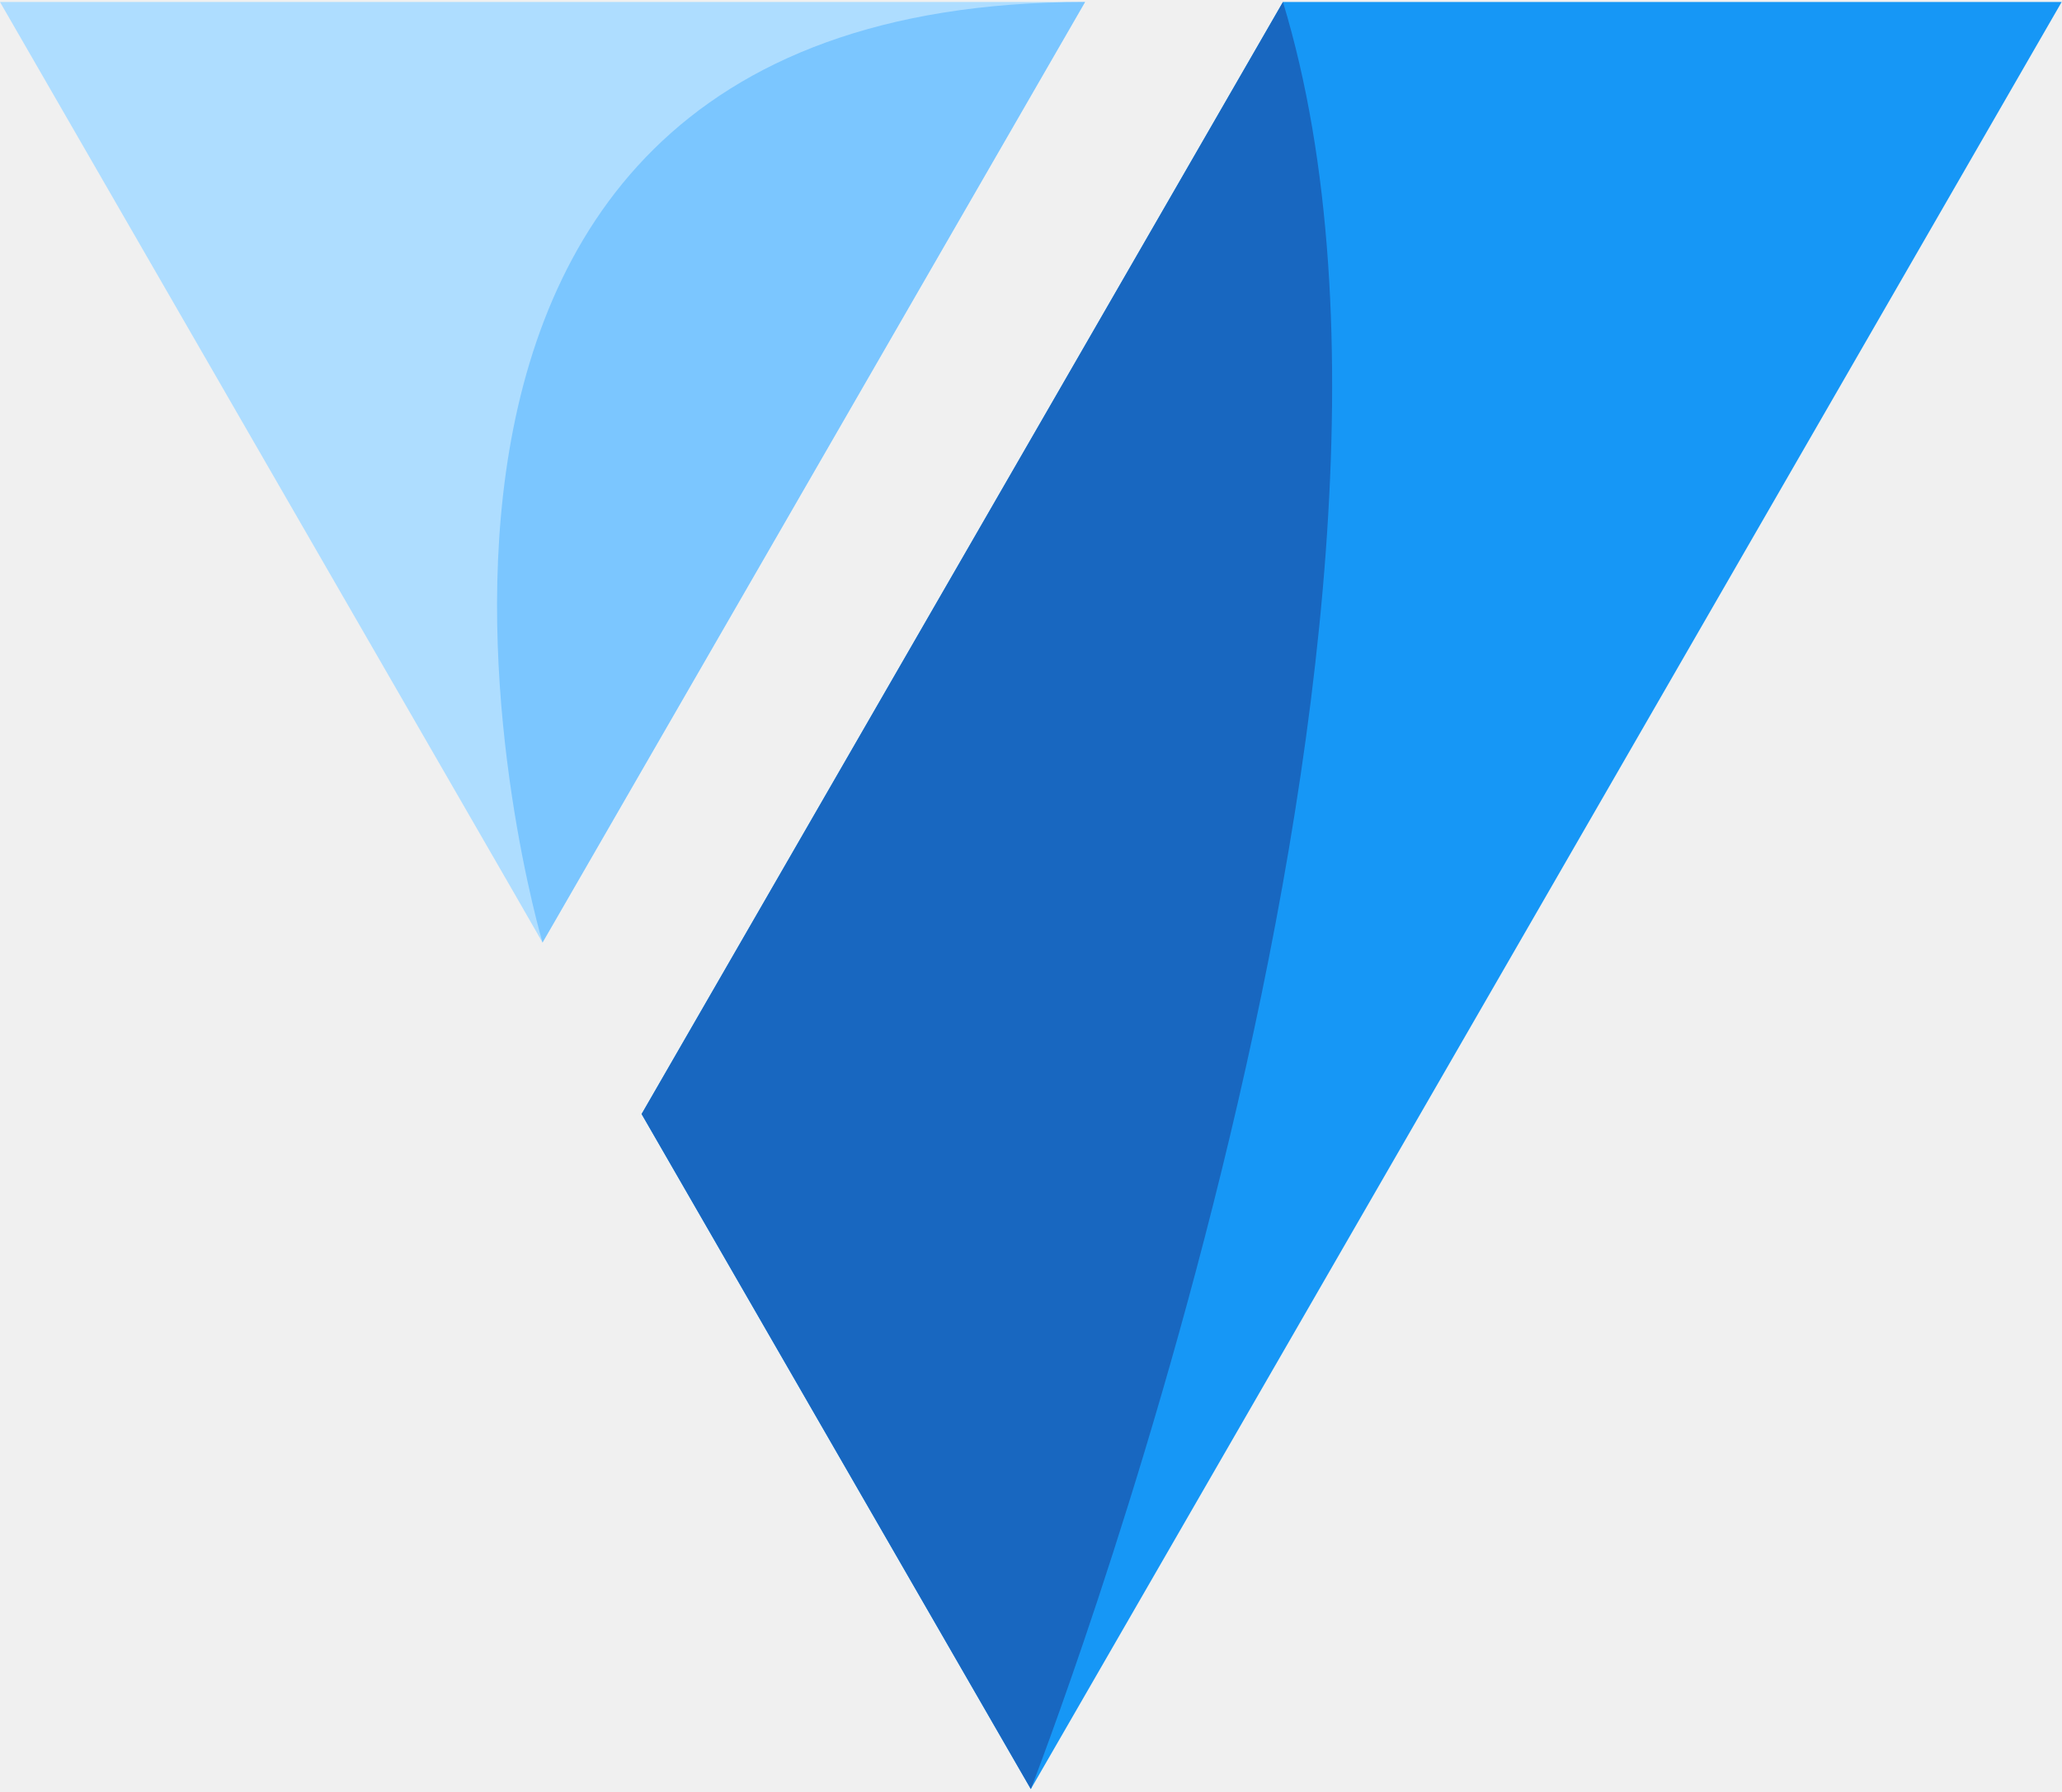
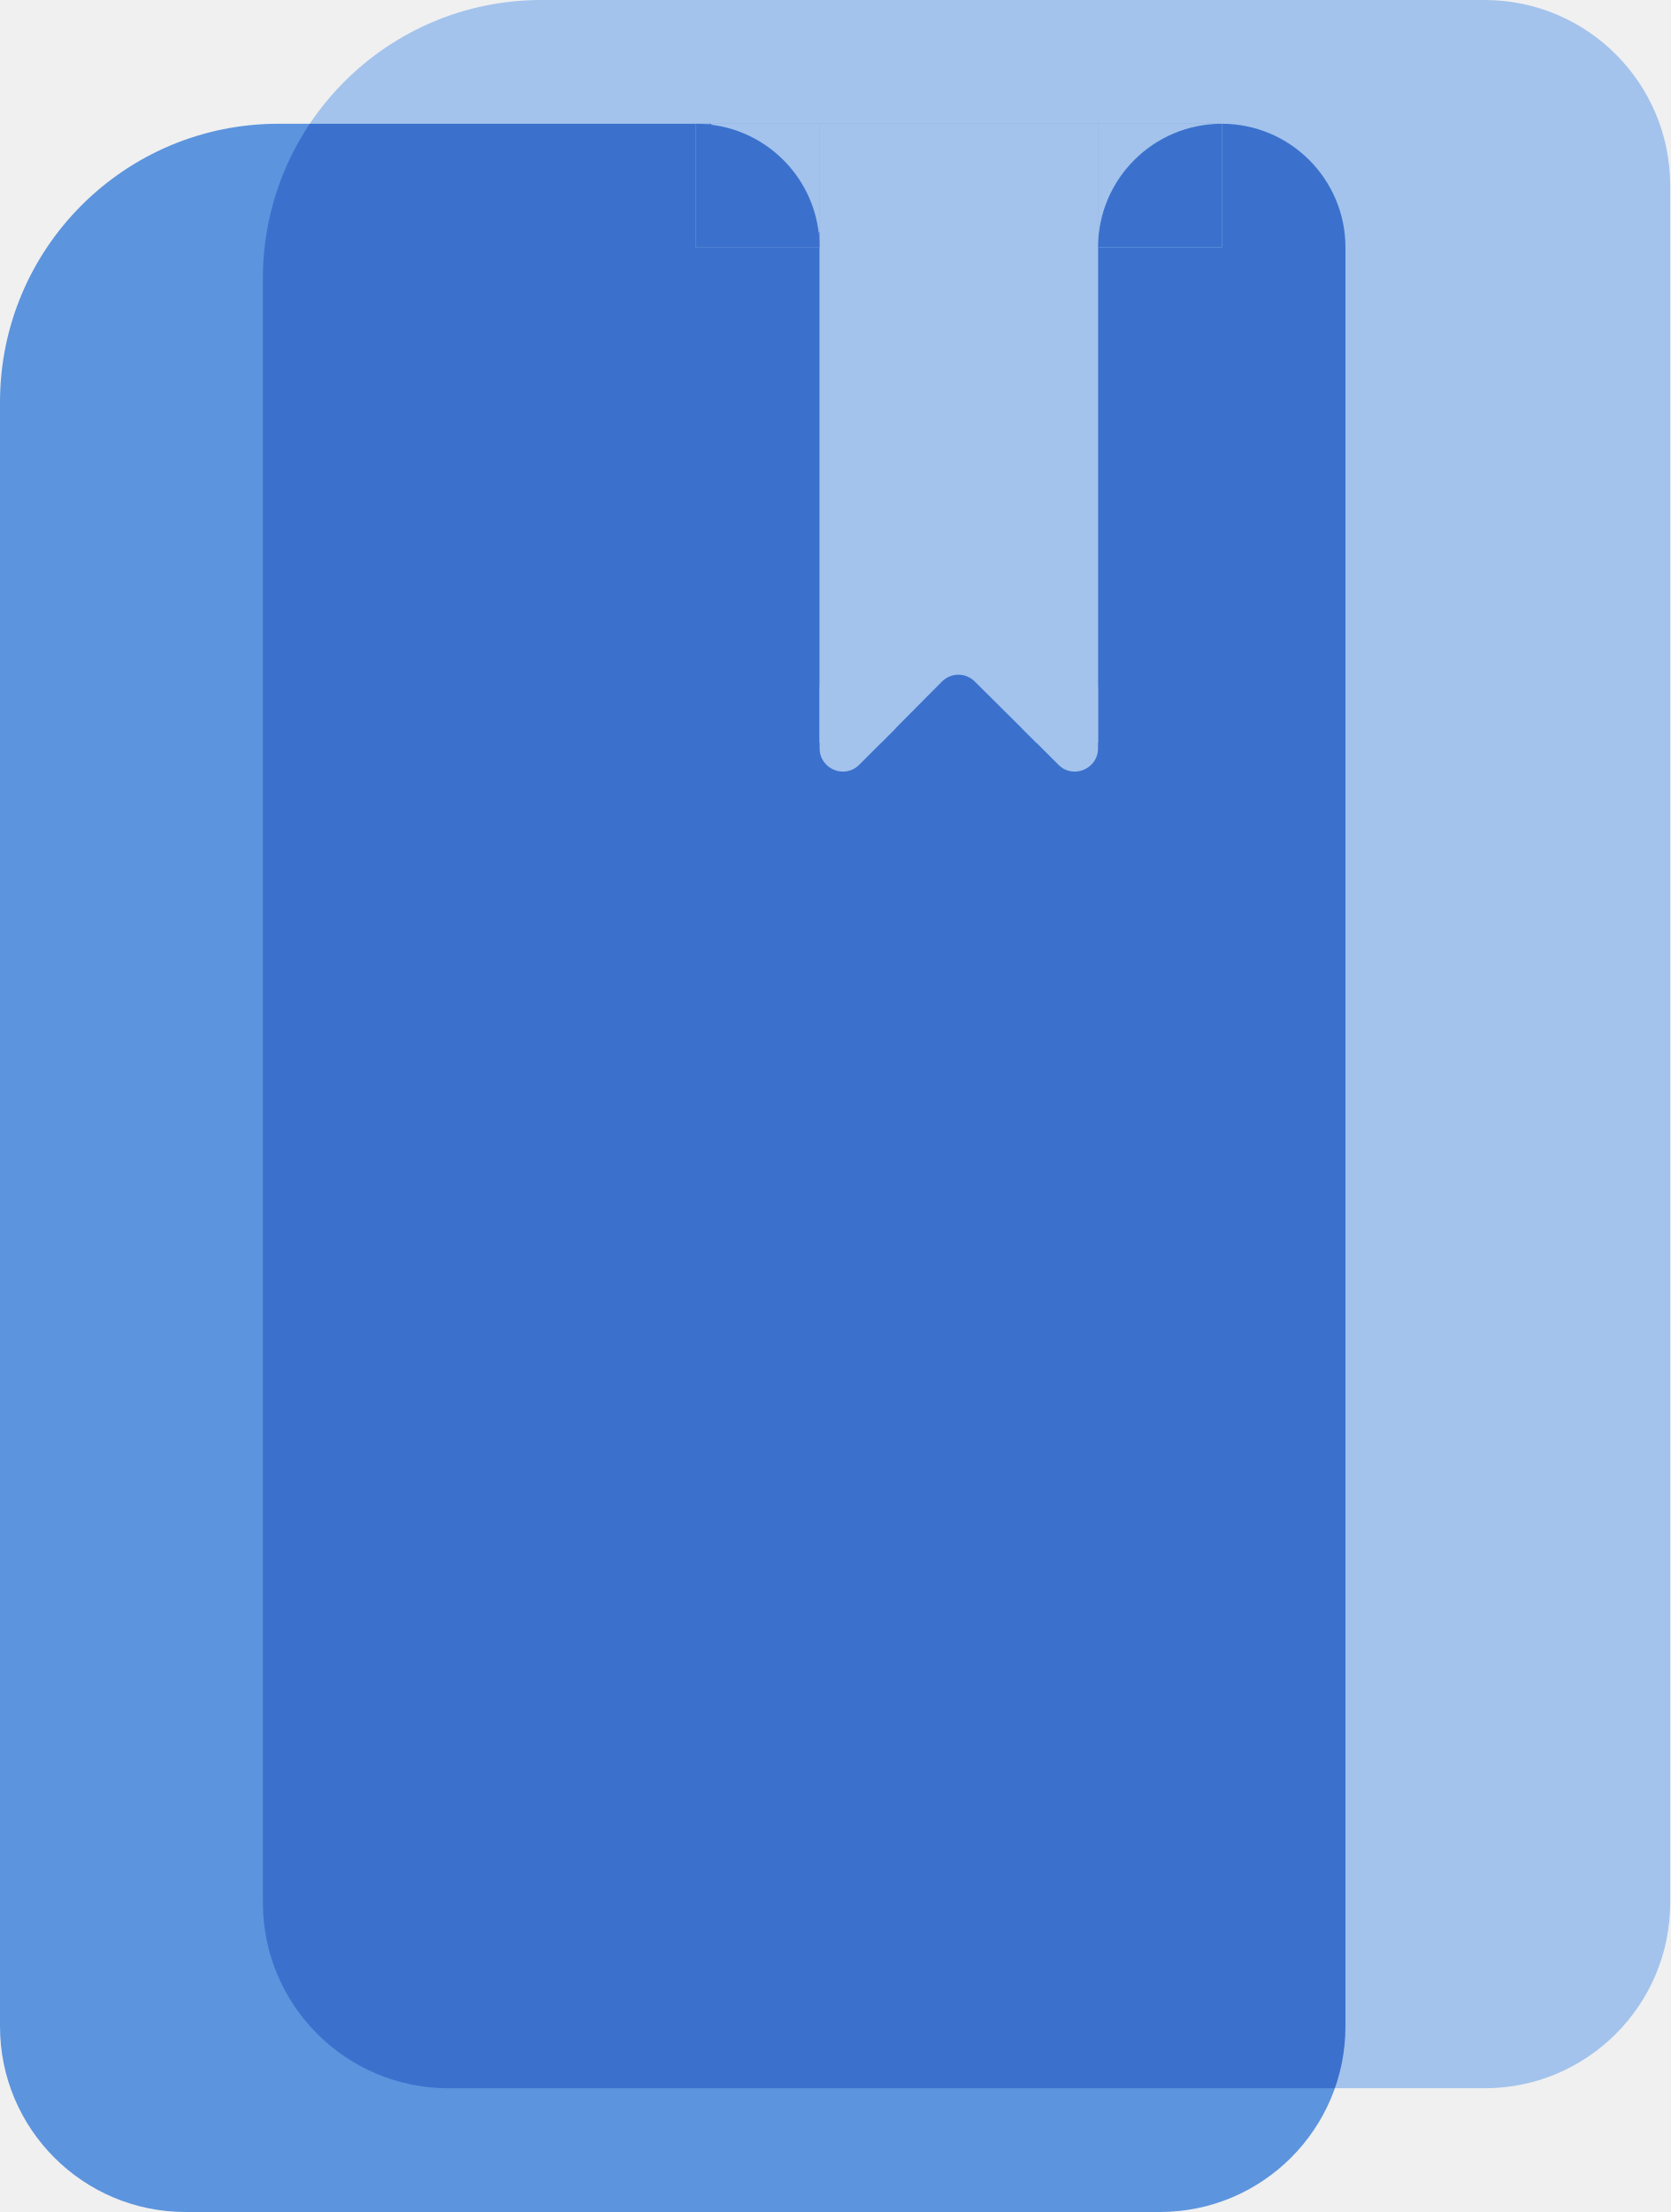
- <svg xmlns="http://www.w3.org/2000/svg" width="488" height="424" viewBox="0 0 488 424" fill="none">
-   <path d="M249.126 95.017L151.843 263.694L243.959 423.473L365.966 211.973L487.918 0.473H303.629L249.126 95.017Z" fill="#1697F6" />
-   <path d="M122.007 211.973L128.396 223.096L219.402 65.263L256.793 0.473H243.959H0L122.007 211.973Z" fill="#AEDDFF" />
-   <path d="M303.629 0.473C349.743 152.355 243.959 423.473 243.959 423.473L151.843 263.694L303.629 0.473Z" fill="#1867C0" />
-   <path d="M256.793 0.473C62.504 0.473 128.397 223.096 128.397 223.096L256.793 0.473Z" fill="#7BC6FF" />
+ <svg xmlns="http://www.w3.org/2000/svg" width="216" height="286" viewBox="0 0 216 286" fill="none">
+   <path d="M34 36C34 16.118 50.118 0 70 0H192C205.255 0 216 10.745 216 24V246C216 259.255 205.255 270 192 270H58C44.745 270 34 259.255 34 246V36Z" fill="white" />
+   <path d="M0 52C0 32.118 16.118 16 36 16H158C166.837 16 174 23.163 174 32V262C174 275.255 163.255 286 150 286H24C10.745 286 0 275.255 0 262V52Z" fill="white" />
+   <g style="mix-blend-mode:multiply" opacity="0.36">
+     <path d="M34 36C34 16.118 50.118 0 70 0H192C205.255 0 216 10.745 216 24V246C216 259.255 205.255 270 192 270H58C44.745 270 34 259.255 34 246V36Z" fill="#0058CB" />
+   </g>
+   <g style="mix-blend-mode:multiply" opacity="0.64">
+     <path d="M0 52C0 32.118 16.118 16 36 16H158C166.837 16 174 23.163 174 32V262C174 275.255 163.255 286 150 286H24C10.745 286 0 275.255 0 262V52Z" fill="#0058CB" />
+   </g>
+   <path d="M106 16H142V96H106V16Z" fill="white" />
+   <path opacity="0.36" d="M106 16H142V96H106V16Z" fill="#0058CB" />
+   <path d="M158 16H142V32H158V16Z" fill="white" />
+   <path opacity="0.36" d="M158 16H142V32H158V16Z" fill="#0058CB" />
+   <path d="M142 32C142 23.163 149.163 16 158 16V16V32H142V32Z" fill="white" />
+   <path opacity="0.36" d="M142 32C142 23.163 149.163 16 158 16V16V32H142V32Z" fill="#0058CB" />
+   <g style="mix-blend-mode:multiply" opacity="0.64">
+     <path d="M142 32C142 23.163 149.163 16 158 16V16V32H142V32Z" fill="#0058CB" />
+   </g>
+   <path d="M92 16H106V30H92V16Z" fill="white" />
+   <path opacity="0.36" d="M92 16H106V30H92V16Z" fill="#0058CB" />
+   <path d="M106 32C106 23.163 98.837 16 90 16V16V32H106V32Z" fill="white" />
+   <path opacity="0.36" d="M106 32C106 23.163 98.837 16 90 16V16V32H106V32Z" fill="#0058CB" />
+   <g style="mix-blend-mode:multiply" opacity="0.64">
+     <path d="M106 32C106 23.163 98.837 16 90 16V16V32H106V32Z" fill="#0058CB" />
+   </g>
+   <path d="M121.814 88.125C122.982 86.95 124.881 86.943 126.057 88.111L128.947 90.981L133.966 95.966L124.034 105.966L113.996 95.997L121.814 88.125Z" fill="#3B71CD" />
+   <path d="M115.233 89.925C116.693 91.02 116.845 93.155 115.554 94.446L111.121 98.879C109.231 100.769 106 99.43 106 96.757L106 89C106 86.528 108.822 85.117 110.8 86.6L115.233 89.925Z" fill="#A3C3EC" />
+   <path d="M132.767 89.925C131.307 91.02 131.155 93.155 132.446 94.446L136.879 98.879C138.769 100.769 142 99.43 142 96.757L142 89C142 86.528 139.178 85.117 137.2 86.6L132.767 89.925Z" fill="#A3C3EC" />
</svg>
